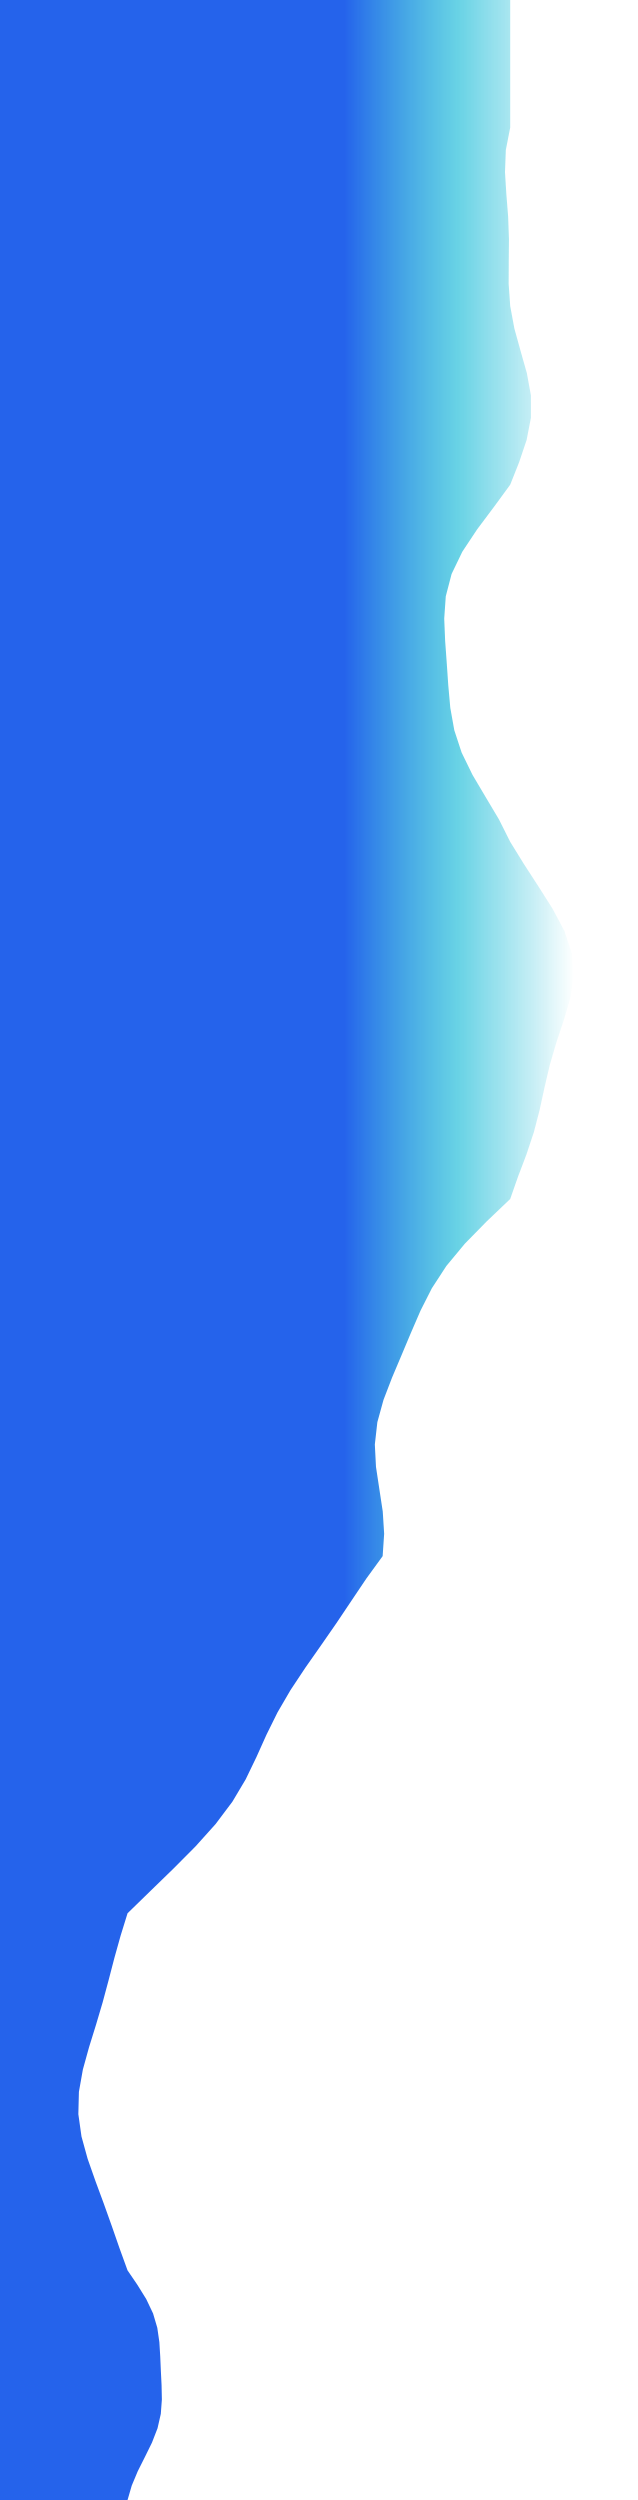
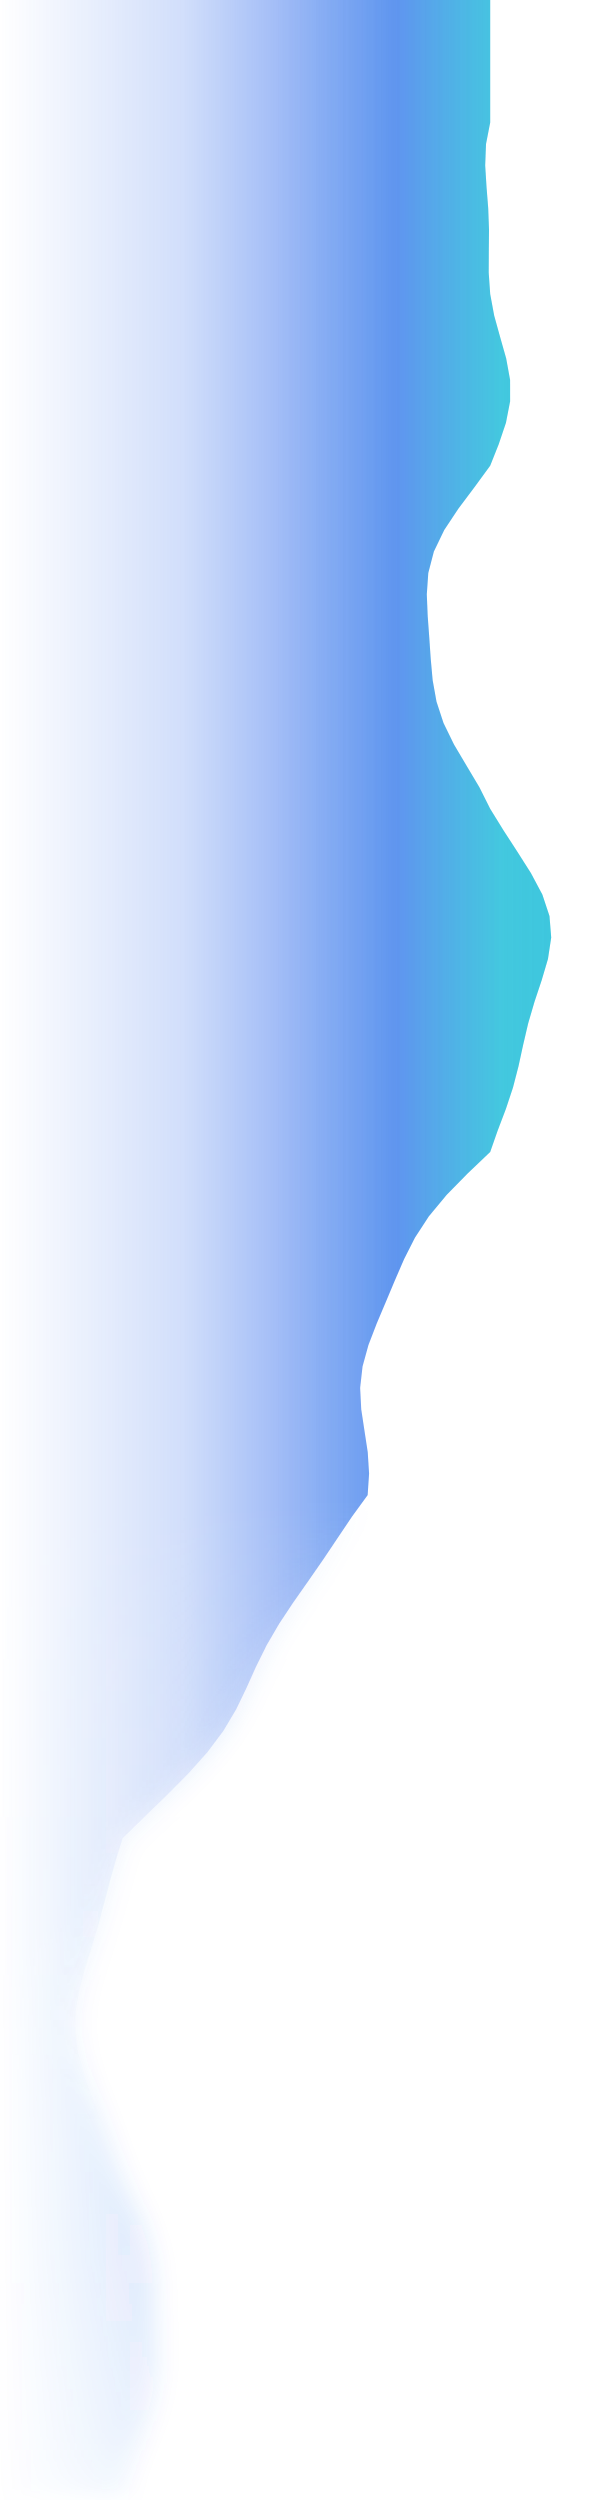
- <svg xmlns="http://www.w3.org/2000/svg" viewBox="0 0 100 392" preserveAspectRatio="none">
+ <svg xmlns="http://www.w3.org/2000/svg" viewBox="0 0 100 408" preserveAspectRatio="none">
  <defs>
-     <linearGradient id="grad-496" x1="0%" y1="0%" x2="100%" y2="0%">
-       <stop offset="0%" stop-color="rgb(37, 99, 235)" stop-opacity="1" />
-       <stop offset="60%" stop-color="rgb(37, 99, 235)" stop-opacity="1" />
-       <stop offset="80%" stop-color="rgb(6, 182, 212)" stop-opacity="0.6" />
-       <stop offset="92%" stop-color="rgb(6, 182, 212)" stop-opacity="0.25" />
-       <stop offset="100%" stop-color="rgb(6, 182, 212)" stop-opacity="0" />
+     <linearGradient id="area-496" x1="0%" y1="0%" x2="100%" y2="0%">
+       <stop offset="0%" stop-color="rgb(6, 182, 212)" stop-opacity="0" />
+       <stop offset="50%" stop-color="rgb(6, 182, 212)" stop-opacity="0" />
+       <stop offset="75%" stop-color="rgb(6, 182, 212)" stop-opacity="0.1" />
+       <stop offset="90%" stop-color="rgb(6, 182, 212)" stop-opacity="0.18" />
+       <stop offset="100%" stop-color="rgb(6, 182, 212)" stop-opacity="0.25" />
    </linearGradient>
+     <linearGradient id="spray-496" x1="0" y1="0" x2="100" y2="0" gradientUnits="userSpaceOnUse">
+       <stop offset="0%" stop-color="rgb(37, 99, 235)" stop-opacity="0" />
+       <stop offset="30%" stop-color="rgb(37, 99, 235)" stop-opacity="0.3" />
+       <stop offset="50%" stop-color="rgb(37, 99, 235)" stop-opacity="0.7" />
+       <stop offset="65%" stop-color="rgb(37, 99, 235)" stop-opacity="1" />
+       <stop offset="82%" stop-color="rgb(6, 182, 212)" stop-opacity="1" />
+       <stop offset="100%" stop-color="rgb(6, 182, 212)" stop-opacity="1" />
+     </linearGradient>
+     <mask id="fade-bottom-496">
+       <linearGradient id="fade-gradient-496" x1="0" y1="0" x2="0" y2="1">
+         <stop offset="0%" stop-color="white" />
+         <stop offset="75%" stop-color="white" />
+         <stop offset="90%" stop-color="rgb(200,200,200)" />
+         <stop offset="97%" stop-color="rgb(140,140,140)" />
+         <stop offset="100%" stop-color="rgb(80,80,80)" />
+       </linearGradient>
+       <rect x="0" y="0" width="100" height="408" fill="url(#fade-gradient-496)" />
+     </mask>
+     <linearGradient id="blur-reveal-496" x1="0" y1="0" x2="0" y2="1">
+       <stop offset="0%" stop-color="black" />
+       <stop offset="60%" stop-color="black" />
+       <stop offset="85%" stop-color="white" />
+       <stop offset="100%" stop-color="white" />
+     </linearGradient>
+     <mask id="blur-mask-496">
+       <rect x="0" y="0" width="100" height="408" fill="url(#blur-reveal-496)" />
+     </mask>
+     <linearGradient id="sharp-reveal-496" x1="0" y1="0" x2="0" y2="1">
+       <stop offset="0%" stop-color="white" />
+       <stop offset="60%" stop-color="white" />
+       <stop offset="85%" stop-color="black" />
+       <stop offset="100%" stop-color="black" />
+     </linearGradient>
+     <mask id="sharp-mask-496">
+       <rect x="0" y="0" width="100" height="408" fill="url(#sharp-reveal-496)" />
+     </mask>
+     <filter id="blur-496" x="-20%" y="-20%" width="140%" height="140%">
+       <feGaussianBlur stdDeviation="2" />
+     </filter>
  </defs>
-   <polygon points="0,0 80,0 80,20 79.317,23.5 79.183,27 79.4,30.5 79.678,34 79.806,37.5 79.773,41 79.756,44.5 80.002,48 80.65,51.5 81.618,55 82.609,58.5 83.246,62 83.25,65.5 82.571,69 81.39,72.5 80,76 77.441,79.5 74.818,83 72.497,86.5 70.81,90 69.898,93.5 69.654,97 69.799,100.5 70.053,104 70.293,107.5 70.608,111 71.234,114.5 72.382,118 74.09,121.5 76.162,125 78.246,128.5 80,132 82.161,135.5 84.43,139 86.653,142.5 88.513,146 89.674,149.5 89.955,153 89.428,156.5 88.392,160 87.226,163.5 86.202,167 85.381,170.5 84.622,174 83.715,177.5 82.553,181 81.225,184.5 80,188 76.329,191.5 72.897,195 69.992,198.5 67.713,202 65.941,205.5 64.427,209 62.957,212.5 61.477,216 60.132,219.5 59.168,223 58.775,226.5 58.954,230 59.483,233.5 60.015,237 60.235,240.5 60,244 57.455,247.5 55.103,251 52.757,254.5 50.33,258 47.876,261.5 45.555,265 43.516,268.5 41.785,272 40.212,275.5 38.523,279 36.442,282.5 33.815,286 30.673,289.5 27.193,293 23.592,296.5 20,300 18.916,303.5 17.937,307 17.027,310.5 16.087,314 15.05,317.5 13.962,321 12.994,324.5 12.373,328 12.284,331.5 12.776,335 13.74,338.5 14.97,342 16.263,345.5 17.513,349 18.731,352.5 20,356 21.534,358.25 22.931,360.5 24,362.75 24.665,365 24.988,367.25 25.125,369.5 25.223,371.75 25.334,374 25.381,376.25 25.214,378.5 24.702,380.75 23.83,383 22.723,385.25 21.595,387.5 20.653,389.75 20,392 0,392" fill="url(#grad-496)" />
+   <g mask="url(#blur-mask-496)" filter="url(#blur-496)">
+     <polygon points="0,0 80,0 80,20 79.317,23.5 79.183,27 79.4,30.5 79.678,34 79.806,37.5 79.773,41 79.756,44.5 80.002,48 80.65,51.5 81.618,55 82.609,58.5 83.246,62 83.25,65.5 82.571,69 81.39,72.5 80,76 77.441,79.5 74.818,83 72.497,86.5 70.81,90 69.898,93.5 69.654,97 69.799,100.5 70.053,104 70.293,107.5 70.608,111 71.234,114.5 72.382,118 74.09,121.5 76.162,125 78.246,128.5 80,132 82.161,135.5 84.43,139 86.653,142.5 88.513,146 89.674,149.5 89.955,153 89.428,156.5 88.392,160 87.226,163.5 86.202,167 85.381,170.5 84.622,174 83.715,177.5 82.553,181 81.225,184.5 80,188 76.329,191.5 72.897,195 69.992,198.5 67.713,202 65.941,205.5 64.427,209 62.957,212.5 61.477,216 60.132,219.5 59.168,223 58.775,226.5 58.954,230 59.483,233.5 60.015,237 60.235,240.5 60,244 57.455,247.5 55.103,251 52.757,254.5 50.33,258 47.876,261.5 45.555,265 43.516,268.5 41.785,272 40.212,275.5 38.523,279 36.442,282.5 33.815,286 30.673,289.5 27.193,293 23.592,296.5 20,300 18.916,303.5 17.937,307 17.027,310.5 16.087,314 15.05,317.5 13.962,321 12.994,324.5 12.373,328 12.284,331.5 12.776,335 13.74,338.5 14.97,342 16.263,345.5 17.513,349 18.731,352.5 20,356 21.534,359.25 22.931,362.5 24,365.75 24.665,369 24.988,372.25 25.125,375.5 25.223,378.75 25.334,382 25.381,385.25 25.214,388.5 24.702,391.75 23.83,395 22.723,398.25 21.595,401.5 20.653,404.75 20,408 0,408" fill="url(#spray-496)" fill-opacity="0.7" mask="url(#fade-bottom-496)" />
+     <polygon points="0,0 80,0 80,20 79.317,23.5 79.183,27 79.4,30.5 79.678,34 79.806,37.5 79.773,41 79.756,44.5 80.002,48 80.65,51.5 81.618,55 82.609,58.5 83.246,62 83.25,65.5 82.571,69 81.39,72.5 80,76 77.441,79.5 74.818,83 72.497,86.5 70.81,90 69.898,93.5 69.654,97 69.799,100.5 70.053,104 70.293,107.5 70.608,111 71.234,114.5 72.382,118 74.09,121.5 76.162,125 78.246,128.5 80,132 82.161,135.5 84.43,139 86.653,142.5 88.513,146 89.674,149.5 89.955,153 89.428,156.5 88.392,160 87.226,163.5 86.202,167 85.381,170.5 84.622,174 83.715,177.5 82.553,181 81.225,184.5 80,188 76.329,191.5 72.897,195 69.992,198.5 67.713,202 65.941,205.5 64.427,209 62.957,212.5 61.477,216 60.132,219.5 59.168,223 58.775,226.5 58.954,230 59.483,233.5 60.015,237 60.235,240.5 60,244 57.455,247.5 55.103,251 52.757,254.5 50.33,258 47.876,261.5 45.555,265 43.516,268.5 41.785,272 40.212,275.5 38.523,279 36.442,282.5 33.815,286 30.673,289.5 27.193,293 23.592,296.5 20,300 18.916,303.5 17.937,307 17.027,310.5 16.087,314 15.05,317.5 13.962,321 12.994,324.5 12.373,328 12.284,331.5 12.776,335 13.74,338.5 14.97,342 16.263,345.5 17.513,349 18.731,352.5 20,356 21.534,359.25 22.931,362.5 24,365.75 24.665,369 24.988,372.25 25.125,375.5 25.223,378.75 25.334,382 25.381,385.25 25.214,388.5 24.702,391.75 23.83,395 22.723,398.25 21.595,401.5 20.653,404.75 20,408 0,408" fill="url(#area-496)" />
+   </g>
+   <g mask="url(#sharp-mask-496)">
+     <polygon points="0,0 80,0 80,20 79.317,23.5 79.183,27 79.4,30.5 79.678,34 79.806,37.5 79.773,41 79.756,44.5 80.002,48 80.65,51.5 81.618,55 82.609,58.5 83.246,62 83.25,65.5 82.571,69 81.39,72.5 80,76 77.441,79.5 74.818,83 72.497,86.5 70.81,90 69.898,93.5 69.654,97 69.799,100.5 70.053,104 70.293,107.5 70.608,111 71.234,114.5 72.382,118 74.09,121.5 76.162,125 78.246,128.5 80,132 82.161,135.5 84.43,139 86.653,142.5 88.513,146 89.674,149.5 89.955,153 89.428,156.5 88.392,160 87.226,163.5 86.202,167 85.381,170.5 84.622,174 83.715,177.5 82.553,181 81.225,184.5 80,188 76.329,191.5 72.897,195 69.992,198.5 67.713,202 65.941,205.5 64.427,209 62.957,212.5 61.477,216 60.132,219.5 59.168,223 58.775,226.5 58.954,230 59.483,233.5 60.015,237 60.235,240.5 60,244 57.455,247.5 55.103,251 52.757,254.5 50.33,258 47.876,261.5 45.555,265 43.516,268.5 41.785,272 40.212,275.5 38.523,279 36.442,282.5 33.815,286 30.673,289.5 27.193,293 23.592,296.5 20,300 18.916,303.5 17.937,307 17.027,310.5 16.087,314 15.05,317.5 13.962,321 12.994,324.5 12.373,328 12.284,331.5 12.776,335 13.74,338.5 14.97,342 16.263,345.5 17.513,349 18.731,352.5 20,356 21.534,359.25 22.931,362.5 24,365.75 24.665,369 24.988,372.25 25.125,375.5 25.223,378.75 25.334,382 25.381,385.25 25.214,388.5 24.702,391.75 23.83,395 22.723,398.25 21.595,401.5 20.653,404.75 20,408 0,408" fill="url(#spray-496)" fill-opacity="0.7" mask="url(#fade-bottom-496)" />
+     <polygon points="0,0 80,0 80,20 79.317,23.5 79.183,27 79.4,30.5 79.678,34 79.806,37.5 79.773,41 79.756,44.5 80.002,48 80.65,51.5 81.618,55 82.609,58.5 83.246,62 83.25,65.5 82.571,69 81.39,72.5 80,76 77.441,79.5 74.818,83 72.497,86.5 70.81,90 69.898,93.5 69.654,97 69.799,100.5 70.053,104 70.293,107.5 70.608,111 71.234,114.5 72.382,118 74.09,121.5 76.162,125 78.246,128.5 80,132 82.161,135.5 84.43,139 86.653,142.5 88.513,146 89.674,149.5 89.955,153 89.428,156.5 88.392,160 87.226,163.5 86.202,167 85.381,170.5 84.622,174 83.715,177.5 82.553,181 81.225,184.5 80,188 76.329,191.5 72.897,195 69.992,198.5 67.713,202 65.941,205.5 64.427,209 62.957,212.5 61.477,216 60.132,219.5 59.168,223 58.775,226.5 58.954,230 59.483,233.5 60.015,237 60.235,240.5 60,244 57.455,247.5 55.103,251 52.757,254.5 50.33,258 47.876,261.5 45.555,265 43.516,268.5 41.785,272 40.212,275.5 38.523,279 36.442,282.5 33.815,286 30.673,289.5 27.193,293 23.592,296.5 20,300 18.916,303.5 17.937,307 17.027,310.5 16.087,314 15.05,317.5 13.962,321 12.994,324.5 12.373,328 12.284,331.5 12.776,335 13.74,338.5 14.97,342 16.263,345.5 17.513,349 18.731,352.5 20,356 21.534,359.25 22.931,362.5 24,365.75 24.665,369 24.988,372.25 25.125,375.5 25.223,378.75 25.334,382 25.381,385.25 25.214,388.5 24.702,391.75 23.83,395 22.723,398.25 21.595,401.5 20.653,404.75 20,408 0,408" fill="url(#area-496)" />
+   </g>
</svg>
